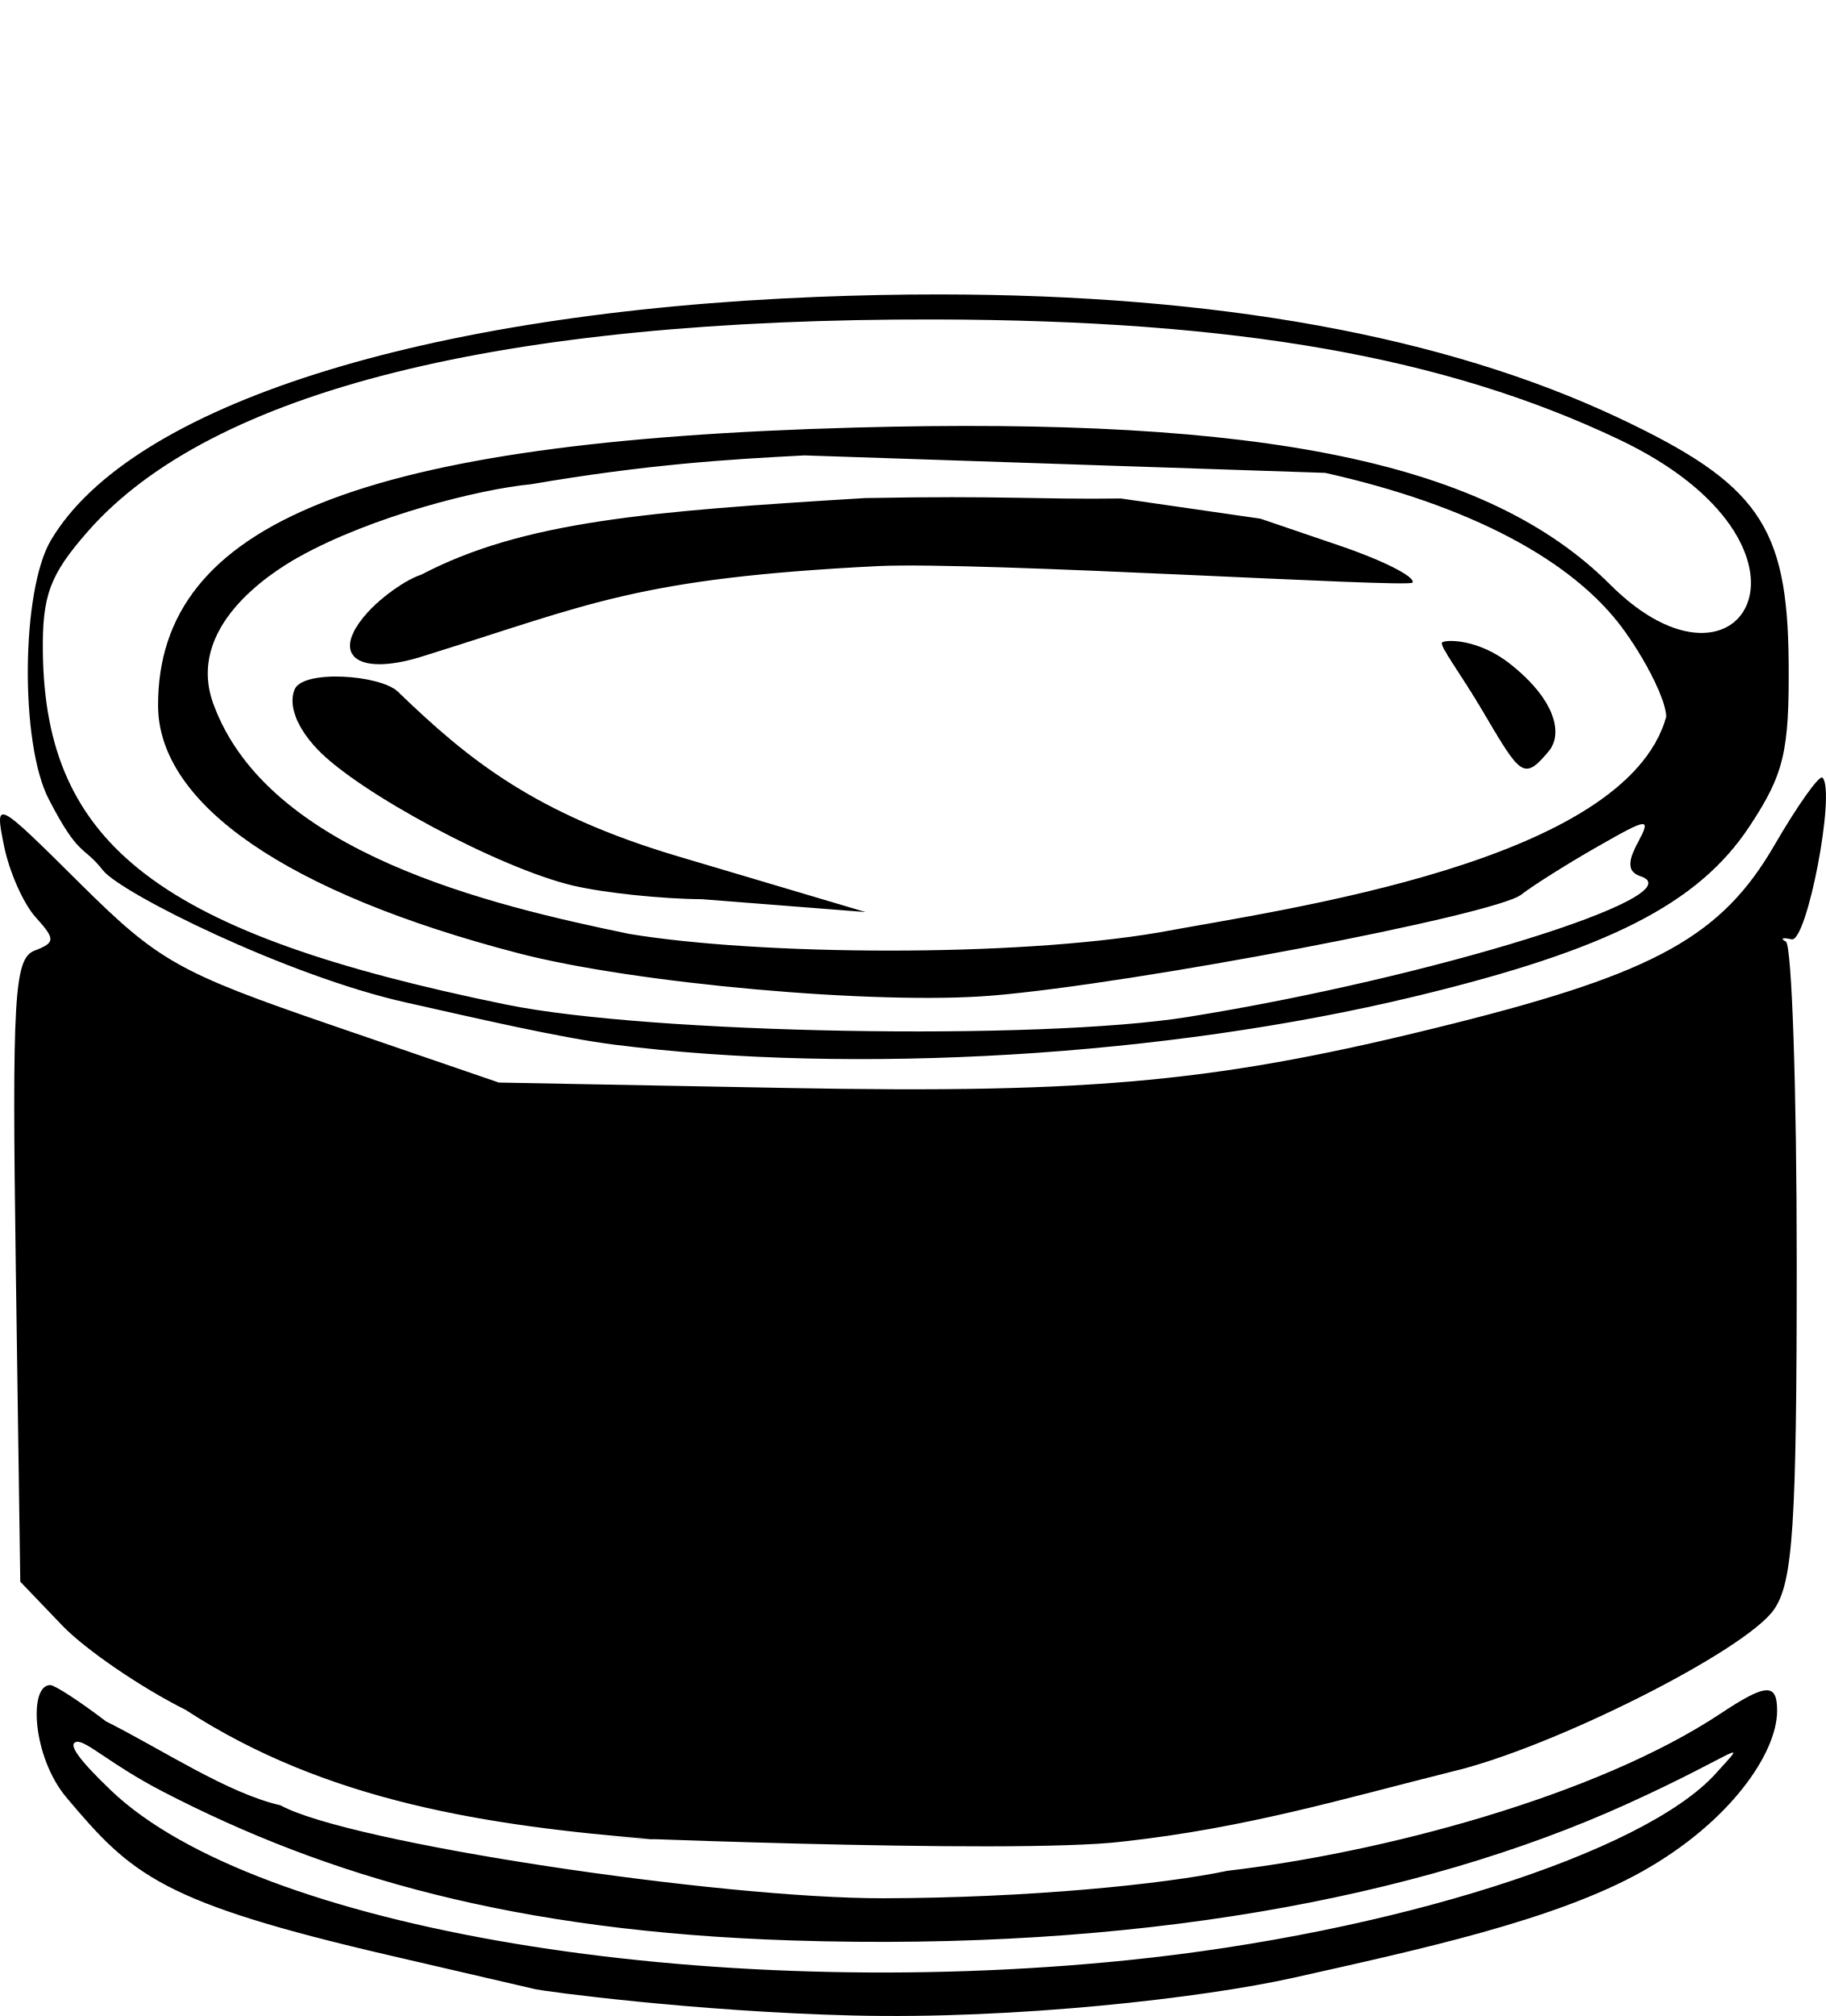
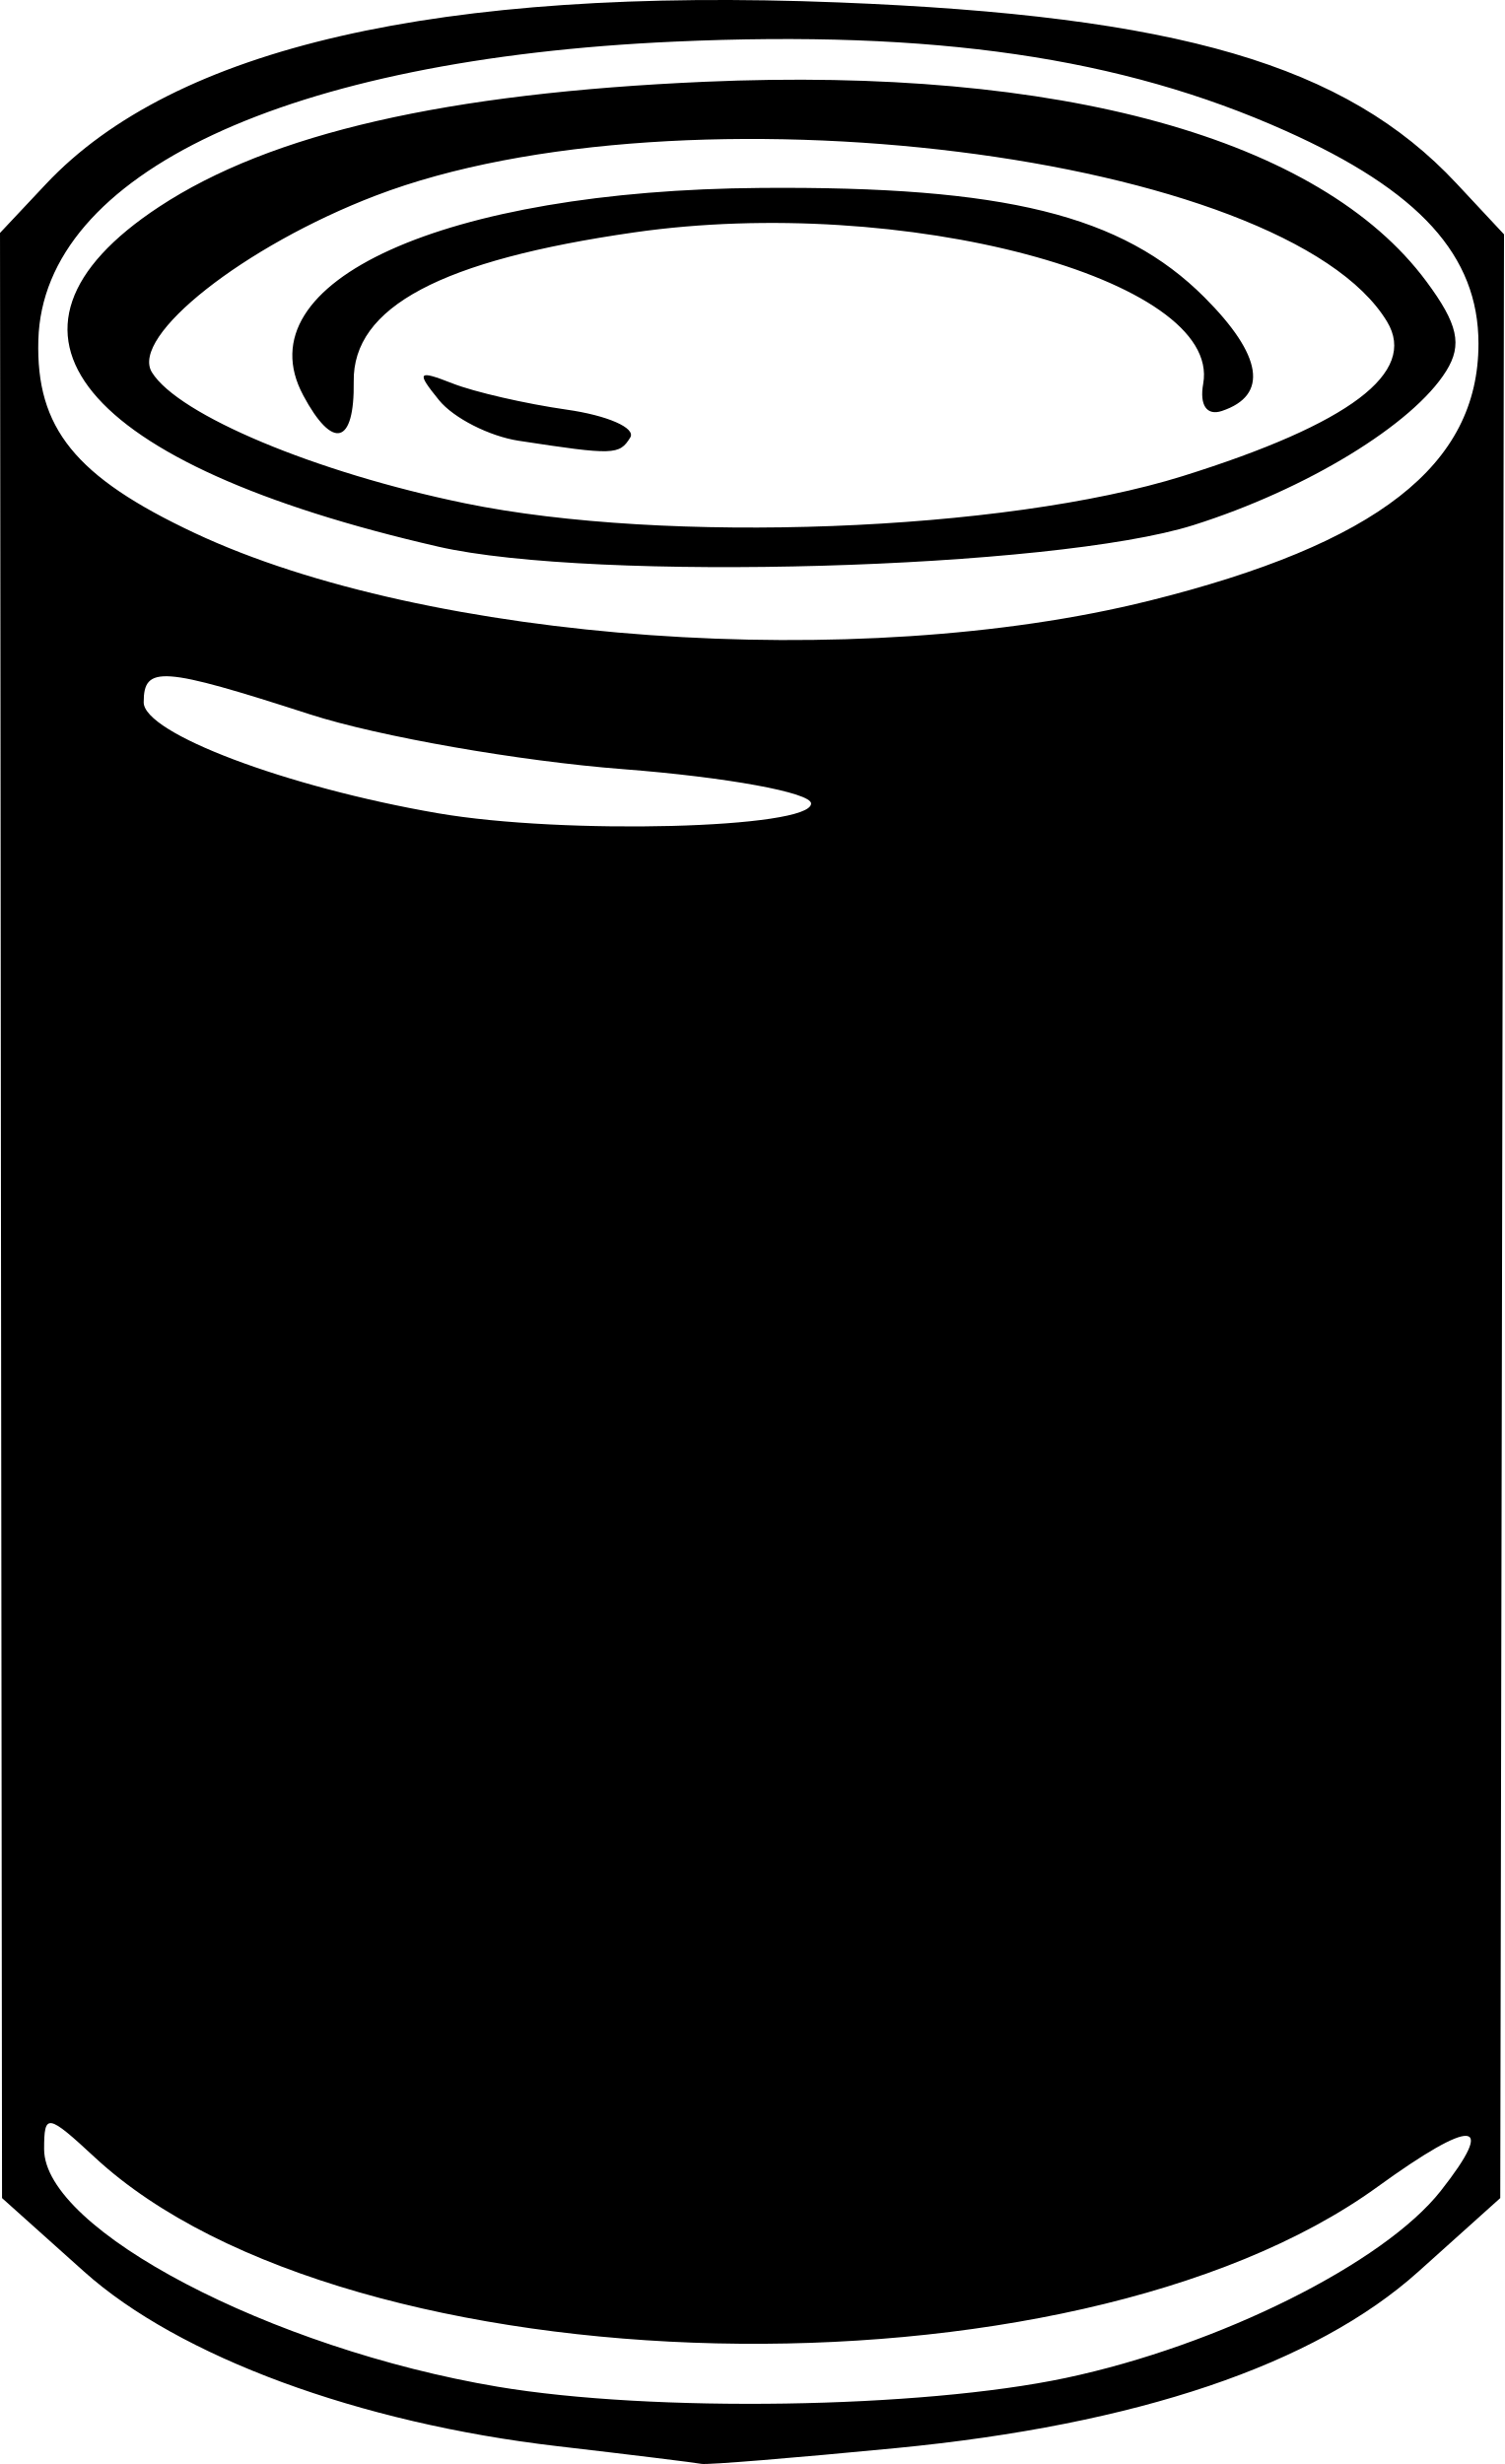
- <svg xmlns="http://www.w3.org/2000/svg" xml:space="preserve" width="731.074" height="806.938" viewBox="0 0 193.43 213.502">
-   <path d="M105.24 50.231q-6.292-.005-12.9.258c-41.854 1.667-72.81 11.49-81.254 25.785-3.148 5.33-3.282 21.493-.228 27.4 3.25 6.284 3.617 4.826 5.742 7.54 1.904 2.432 19.536 11.19 32.084 13.997 7.351 1.645 16.235 3.729 22.15 4.48 25.395 3.226 58.398 1.235 84.728-5.11 20.47-4.933 30.038-9.793 35.471-18.02 3.657-5.538 4.22-7.9 4.144-17.379-.117-14.46-3.221-18.91-18.06-25.9-18.379-8.655-42.52-13.032-71.878-13.051Zm-.442 2.652c31.878.071 53.987 3.954 72.418 12.713 23.581 11.206 13.145 29.455-.954 15.356-12.918-12.918-36.546-17.82-80.081-16.619-52.155 1.439-73.738 10.044-73.738 29.404 0 10.477 13.668 19.882 38.168 26.263 12.308 3.206 37.96 5.501 50.164 4.489 15.085-1.252 53.301-8.538 56.072-10.691 1.267-.985 4.914-3.282 8.104-5.1 5.397-3.079 5.69-3.107 4.237-.39-1.127 2.104-1.042 3.095.312 3.546 6.009 2.003-22.266 10.783-47.986 14.9-15.87 2.54-57.006 1.789-72.202-1.317-36.575-7.477-48.826-16.798-49.072-37.335-.072-6.009.74-8.187 4.77-12.779 13.057-14.87 43.758-22.542 89.788-22.44Zm41.283 16.245c15.199 3.4 26.256 9.214 31.63 16.634 2.474 3.414 4.498 7.555 4.498 9.202-4.305 15.4-40.147 20.31-53.71 22.831-15.543 2.651-42.395 2.437-56.161.156-14.488-3.004-38.313-8.525-44.053-24.405-2.894-8.007 5.88-13.729 9.058-15.503 7.807-4.359 19.228-7.201 24.604-7.708 12.273-2.11 21.005-2.645 28.974-3.056zm-21.641 2.714c-8.874.123-12.292-.323-27.119-.044-22.898 1.399-36.2 2.457-47.002 8.116-1.59.505-4.143 2.3-5.67 3.988-4.178 4.616-1.04 6.924 6.175 4.542C68.26 83.02 73.157 80.292 98.729 79c10.803-.505 56.232 2.338 56.596 1.75.364-.59-3.11-2.35-7.72-3.916l-8.383-2.854Zm14.755 4.355q-208.792-114.295 0 0m19.266 10.897c-.31.313 1.999 3.367 4.122 6.957 4.173 7.057 4.473 7.815 7.195 4.535 1.416-1.706.906-5.255-4.094-9.216-3.446-2.729-6.914-2.589-7.223-2.276M36.893 92.09c-.643 1.675.23 3.968 2.385 6.262 4.353 4.633 19.412 12.675 27.127 14.486 3.28.77 9.421 1.417 13.646 1.44l17.338 1.363-19.845-5.895c-15.215-4.52-22.23-10.244-29.694-17.444-1.855-1.789-10.08-2.382-10.957-.212m137.017 7.609q-260.865-149.548 0 0m24.852 1.707c-.328-.328-2.63 2.91-5.118 7.195-5.552 9.566-12.584 13.472-33.887 18.822-24.65 6.19-37.864 7.468-70.774 6.847l-30.44-.573-17.666-6.064c-16.271-5.584-18.381-6.77-26.71-15.035-8.966-8.897-9.034-8.93-8.047-3.994.548 2.738 2.055 6.147 3.349 7.576 2.115 2.338 2.103 2.696-.105 3.544-2.165.83-2.4 4.84-1.987 33.886l.471 32.948 4.438 4.63c2.441 2.546 8.317 6.567 13.058 8.932 15.004 9.762 32.064 12.305 49.756 13.733l-9.165-.374c-1.678-.069 46.965 2.05 58.77.593 13.049-1.442 23.311-4.532 34.842-7.411 10.6-2.502 31.003-12.766 34.066-17.139 2.023-2.887 2.419-8.935 2.419-36.782 0-18.33-.516-33.617-1.15-33.97-.633-.355-.363-.463.604-.24 1.63.376 4.703-15.686 3.276-17.124zm-187.74 96.1c-2.328 0-1.878 7.634 1.714 11.903 6.92 8.224 10.02 11.107 34.316 16.743l15.412 3.575c.834.193 16.656 2.348 33.583 2.772 17.072.428 37.08-1.842 46.783-4.021 13.044-2.929 27.6-6.04 36.89-11.265 9.233-5.193 14.235-12.496 14.235-16.99 0-2.937-1.125-2.93-5.985.296-13.202 8.762-35.881 14.745-52.235 16.654-6.767 1.428-21.158 2.885-36.482 2.91-17.306.028-56.603-5.853-63.834-9.841-5.636-1.288-12.526-5.907-18.491-8.894-2.77-2.113-5.426-3.841-5.905-3.841zm2.794 6.014c1-.179 3.58 2.39 9.124 5.26 17.332 8.974 37.296 14.831 66.722 15.774 36.108 1.157 66.31-4.443 88.372-14.446 11.815-5.357 13.185-7.402 9.405-3.219-7.592 8.401-34.304 16.881-62.187 19.743-45.03 4.62-92.46-3.288-107.802-17.976-3.398-3.252-4.633-4.958-3.634-5.136" style="fill:#000;stroke-width:5.806" transform="translate(-5.7 -19.05)" />
+ <svg xmlns="http://www.w3.org/2000/svg" xml:space="preserve" width="176.445" height="289.062" viewBox="0 0 46.684 76.481">
+   <path d="M17.295 75.927c-6.153-.716-11.741-2.778-14.688-5.42l-2.544-2.28L.03 37.728 0 7.23l1.421-1.512C5.409 1.47 13.627-.413 26.026.075c10.547.415 15.743 1.937 19.18 5.616l1.478 1.583-.058 30.477-.059 30.476-2.538 2.28c-3.217 2.891-8.739 4.757-16.215 5.48-3.151.305-5.869.526-6.039.49-.17-.035-2.186-.283-4.48-.55m15.784-2.117c4.749-1.006 9.878-3.564 11.641-5.806 1.757-2.233 1.01-2.28-1.965-.125-9.505 6.886-31.948 6.372-39.806-.91-1.476-1.369-1.58-1.386-1.58-.262 0 2.502 7.038 6.19 14.076 7.375 4.794.807 13.152.678 17.634-.272m-7.903-48.869c0-.34-2.627-.82-5.84-1.067-3.21-.247-7.582-1.012-9.713-1.7C5.02 20.687 4.46 20.646 4.46 21.8c0 .96 4.43 2.632 9.13 3.442 3.914.676 11.585.476 11.585-.3m10.476-6.29c7.105-1.77 10.24-4.216 10.24-7.986 0-2.73-1.827-4.744-5.996-6.609C34.8 1.777 28.996.931 20.935 1.292 8.91 1.83 1.337 5.382 1.19 10.554c-.078 2.737 1.148 4.25 4.853 5.991 7.229 3.398 20.604 4.35 29.609 2.106m-22.06-1.686C2.45 14.407-.933 10.285 4.937 6.42c3.464-2.282 8.913-3.53 16.94-3.882 11.018-.481 19.102 1.755 22.394 6.194.985 1.327 1.127 1.967.619 2.783-1.032 1.66-4.343 3.679-7.849 4.785-4.327 1.367-18.626 1.773-23.447.666m23.118-2.189c5.187-1.622 7.293-3.213 6.343-4.791-3.136-5.21-21.9-7.55-31.395-3.914-4.082 1.562-7.634 4.367-6.945 5.484.82 1.326 5.086 3.112 9.714 4.065 6.222 1.282 16.762.883 22.283-.844M16.1 13.681c-.91-.139-2.023-.706-2.473-1.26-.717-.882-.665-.946.419-.52.68.267 2.274.633 3.542.814 1.269.18 2.157.57 1.974.866-.338.546-.513.551-3.461.1m-6.692-1.416C7.52 8.739 13.786 5.905 23.63 5.833c7.564-.057 11.2.84 13.753 3.393 1.81 1.81 2 3.044.544 3.53-.47.156-.7-.178-.58-.847.58-3.253-9.337-5.89-17.658-4.696-6.008.862-8.745 2.318-8.71 4.633.028 1.961-.65 2.142-1.571.419" />
</svg>
